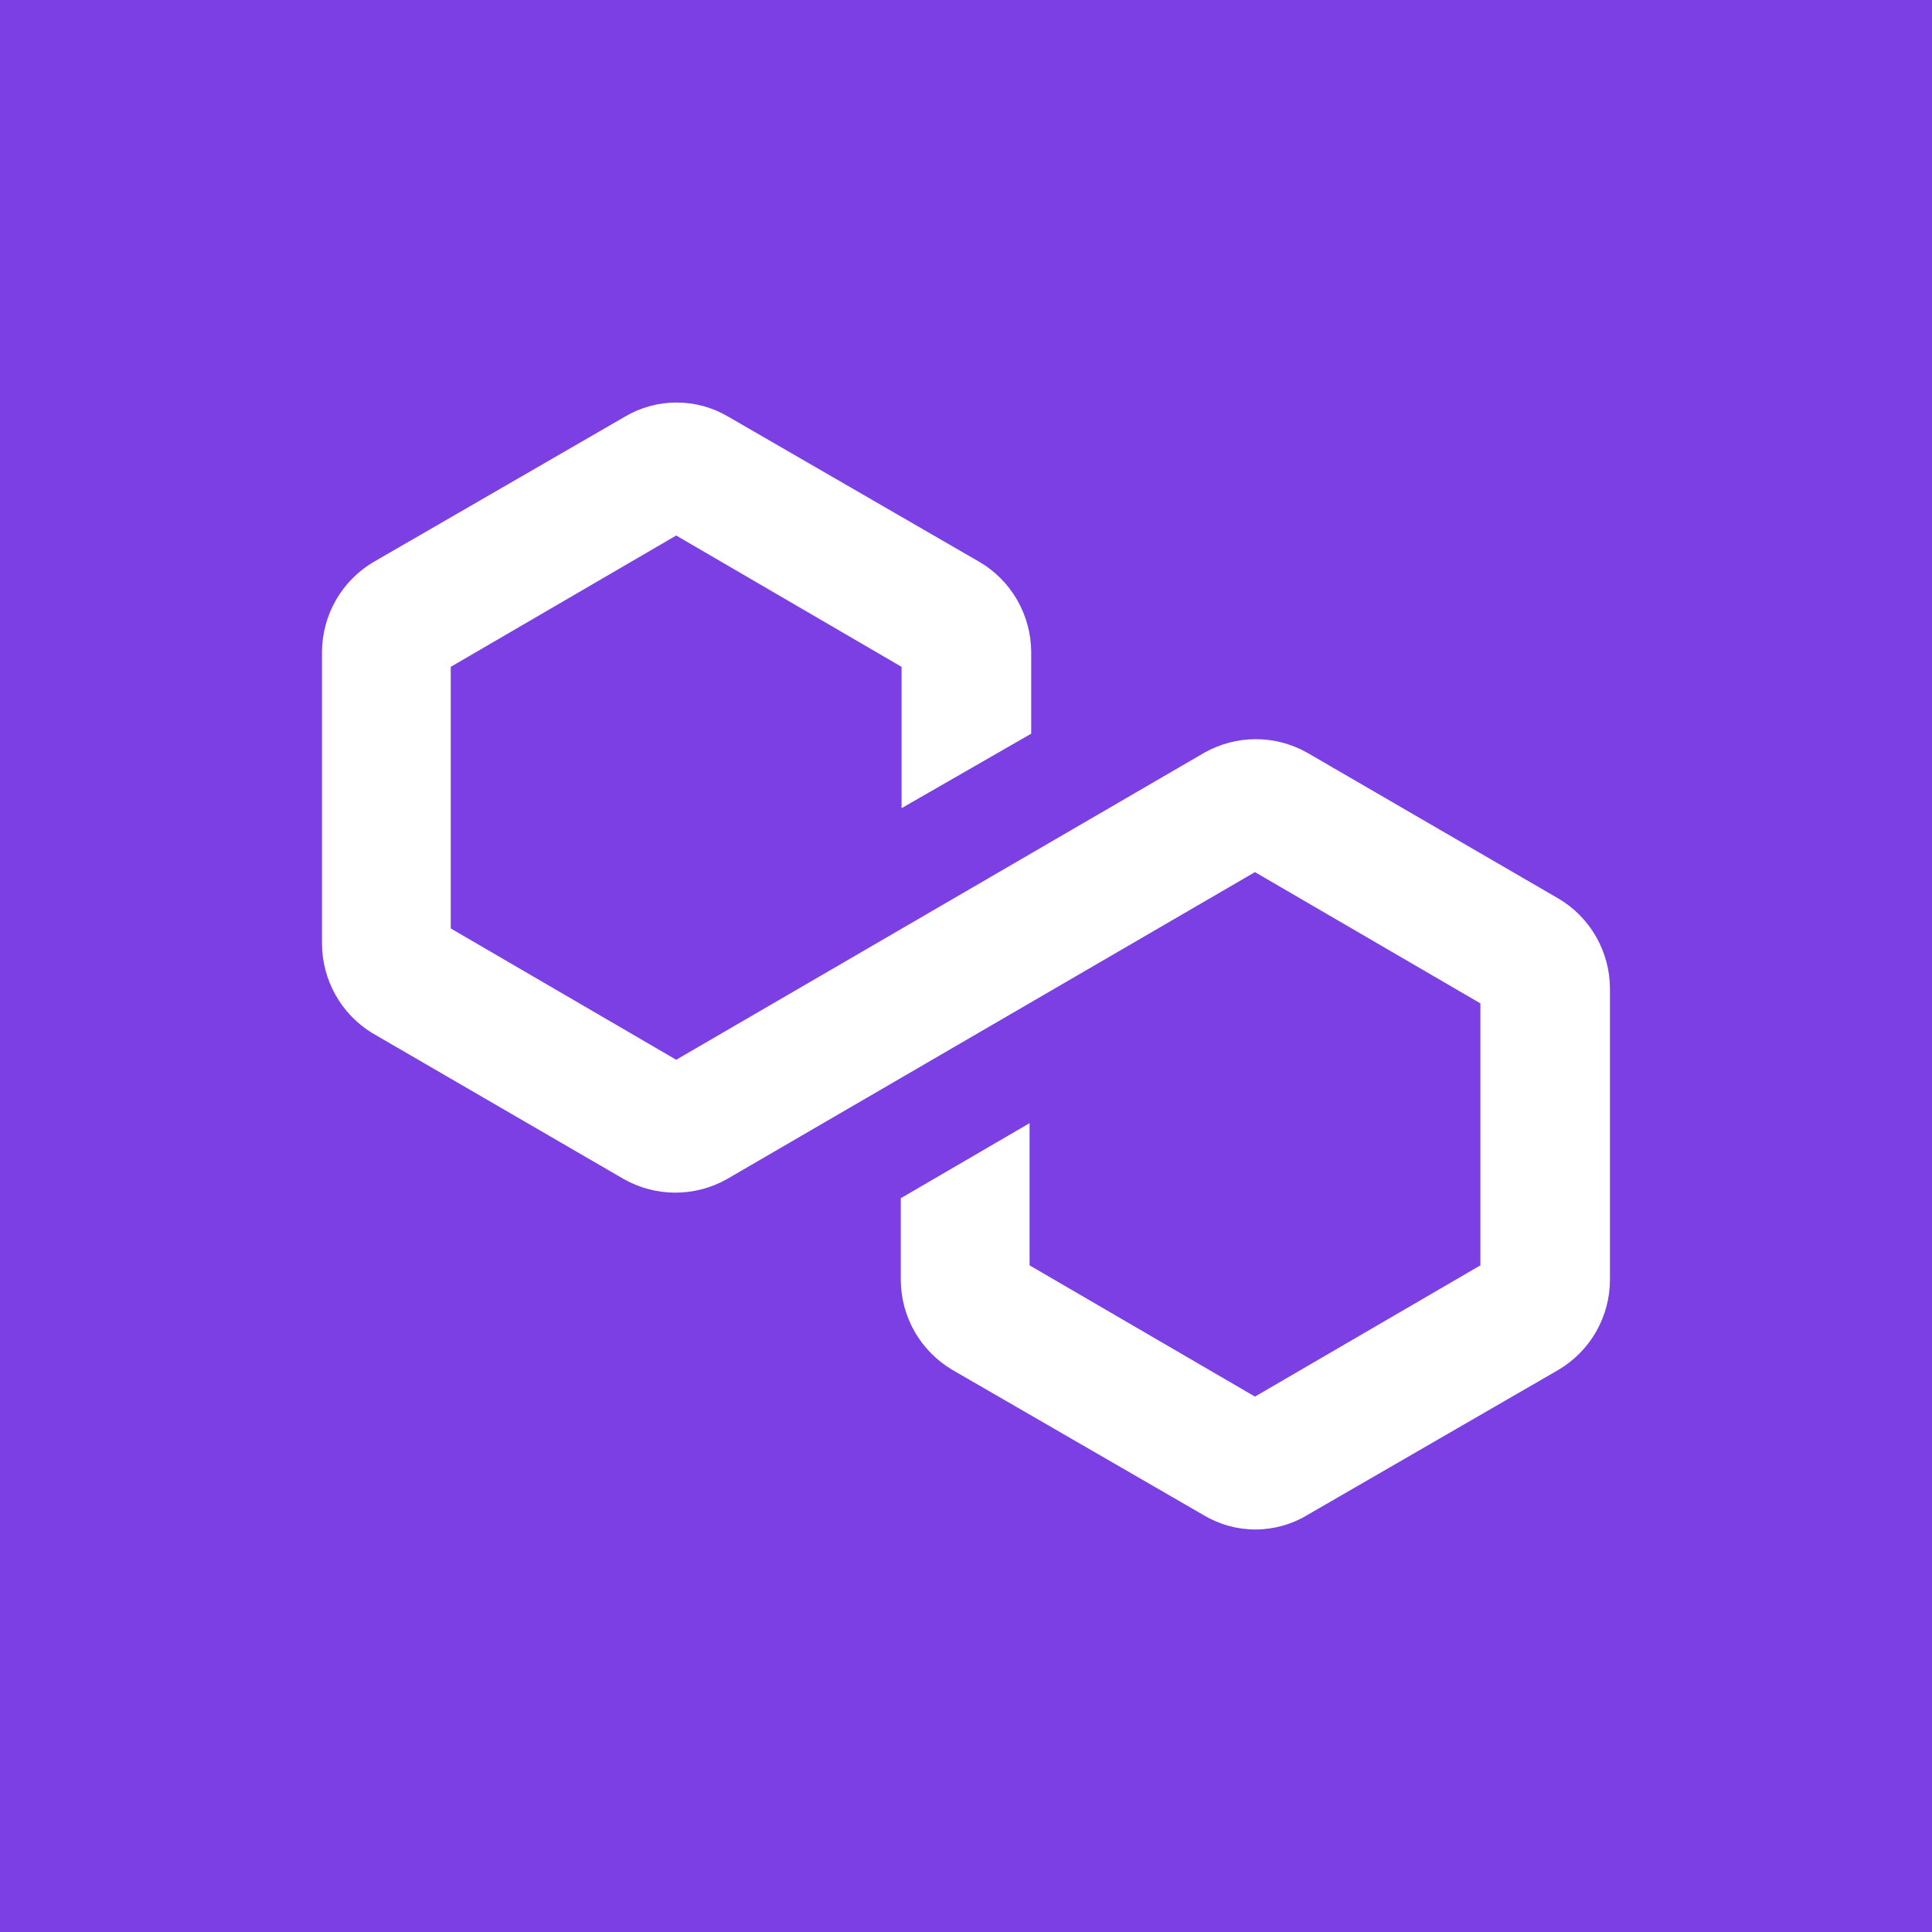
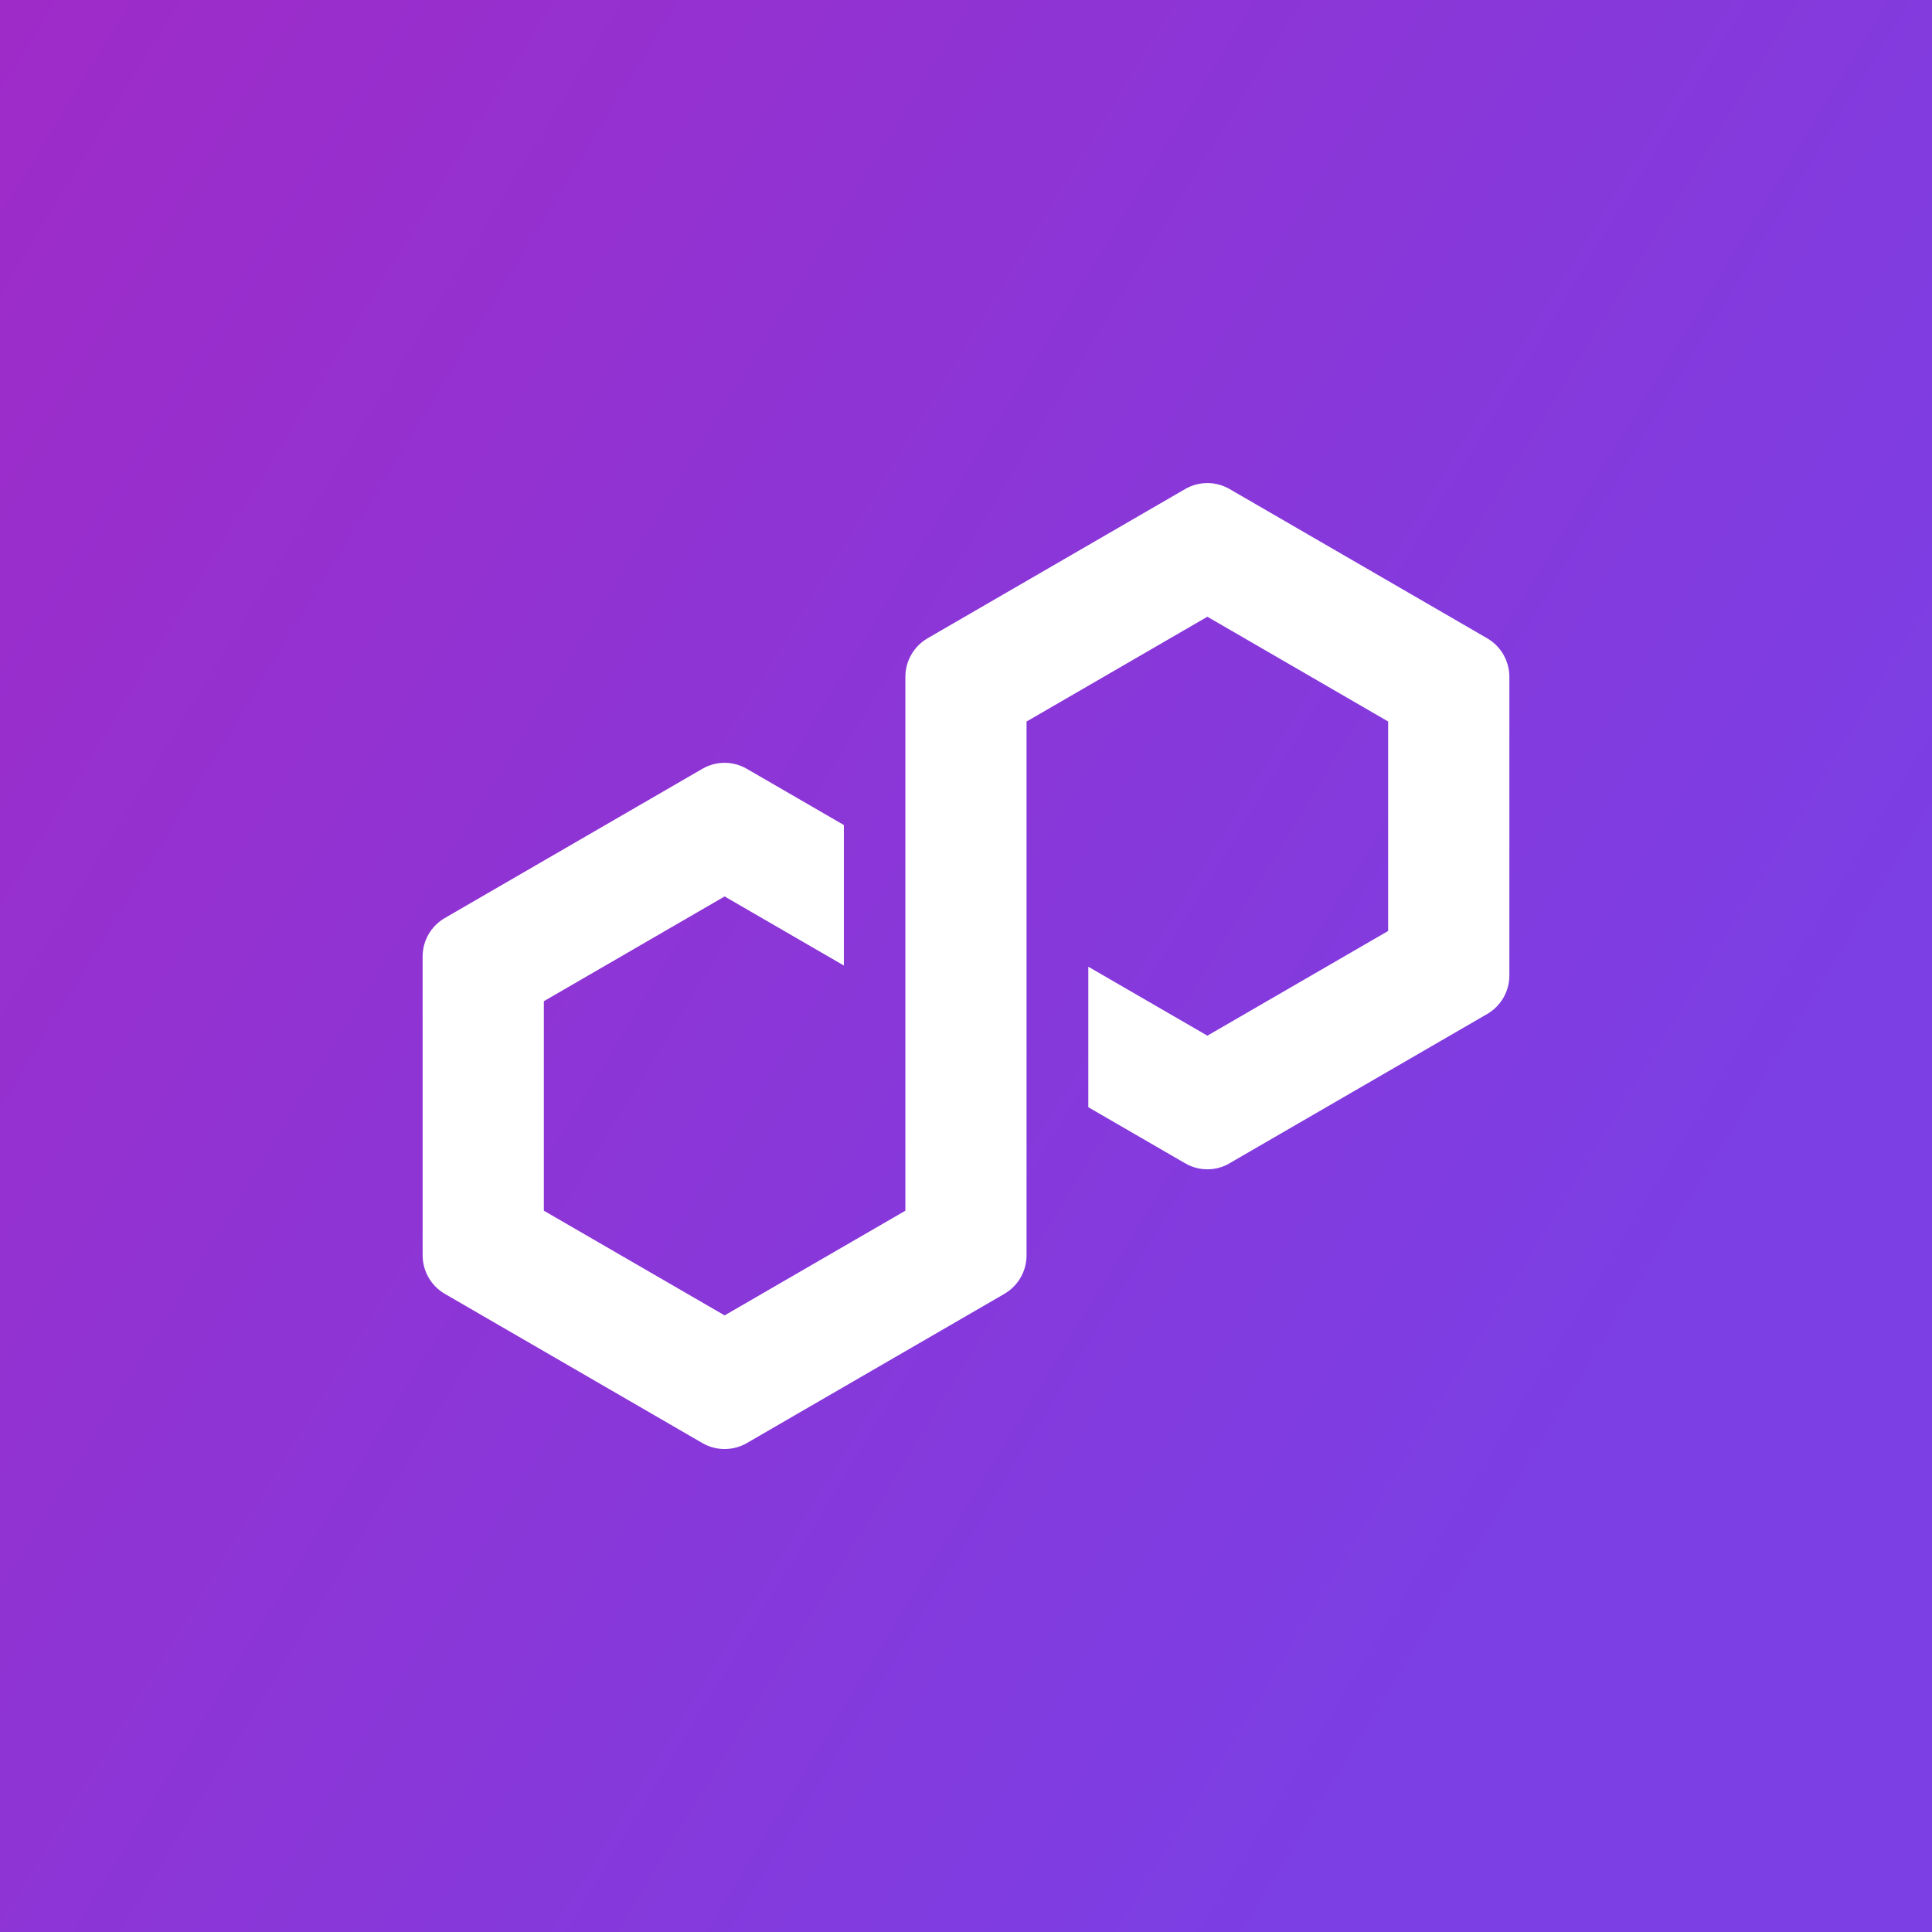
- <svg xmlns="http://www.w3.org/2000/svg" width="32" height="32" viewBox="0 0 32 32" fill="none">
-   <rect width="32" height="32" fill="#7B3FE4" />
-   <path d="M26.666 16.373V21.201C26.665 21.502 26.585 21.797 26.436 22.058C26.286 22.319 26.071 22.536 25.813 22.689L21.646 25.098C21.388 25.252 21.093 25.333 20.793 25.333C20.493 25.333 20.198 25.252 19.94 25.098L15.773 22.689C15.515 22.536 15.3 22.319 15.15 22.058C15.001 21.797 14.921 21.502 14.92 21.201V19.846L17.053 18.603V20.958L20.786 23.132L24.52 20.958V16.619L20.786 14.445L12.04 19.53C11.779 19.677 11.485 19.754 11.186 19.754C10.887 19.754 10.594 19.677 10.333 19.53L6.166 17.111C5.912 16.956 5.702 16.738 5.556 16.477C5.41 16.217 5.333 15.923 5.333 15.624V10.797C5.335 10.496 5.414 10.201 5.564 9.94C5.713 9.679 5.928 9.461 6.186 9.309L10.353 6.9C10.612 6.747 10.906 6.667 11.206 6.667C11.506 6.667 11.801 6.747 12.06 6.9L16.226 9.309C16.485 9.461 16.699 9.679 16.849 9.94C16.998 10.201 17.078 10.496 17.08 10.797V12.152L14.933 13.386V11.045L11.2 8.87L7.466 11.045V15.378L11.2 17.553L19.946 12.468C20.207 12.321 20.501 12.243 20.8 12.243C21.099 12.243 21.392 12.321 21.653 12.468L25.82 14.887C26.077 15.04 26.29 15.258 26.438 15.518C26.586 15.779 26.665 16.073 26.666 16.373Z" fill="white" />
+ <svg xmlns="http://www.w3.org/2000/svg" width="32" height="32" fill="none" viewBox="0 0 32 32">
+   <path fill="url(#a)" d="M0 0h32v32H0z" />
+   <path fill="#fff" d="m20.364 19.268 4.27-2.474a.737.737 0 0 0 .366-.637V11.21a.74.74 0 0 0-.366-.637l-4.27-2.474a.733.733 0 0 0-.732 0l-4.27 2.474a.738.738 0 0 0-.366.637v8.843l-2.994 1.734-2.994-1.734v-3.47l2.994-1.735 1.975 1.144v-2.327l-1.609-.932a.733.733 0 0 0-.733 0l-4.27 2.474a.737.737 0 0 0-.365.637v4.948c0 .261.14.506.366.637l4.27 2.474c.225.13.506.13.732 0l4.27-2.474a.738.738 0 0 0 .365-.637V11.95l.055-.031 2.94-1.704 2.994 1.735v3.47l-2.994 1.734-1.972-1.142v2.327l1.606.93a.73.73 0 0 0 .732 0Z" />
+   <defs>
+     <linearGradient id="a" x1="-5.848" x2="27.187" y1="2.63" y2="22.846" gradientUnits="userSpaceOnUse">
+       <stop stop-color="#A229C5" />
+       <stop offset="1" stop-color="#7B3FE4" />
+     </linearGradient>
+   </defs>
</svg>
